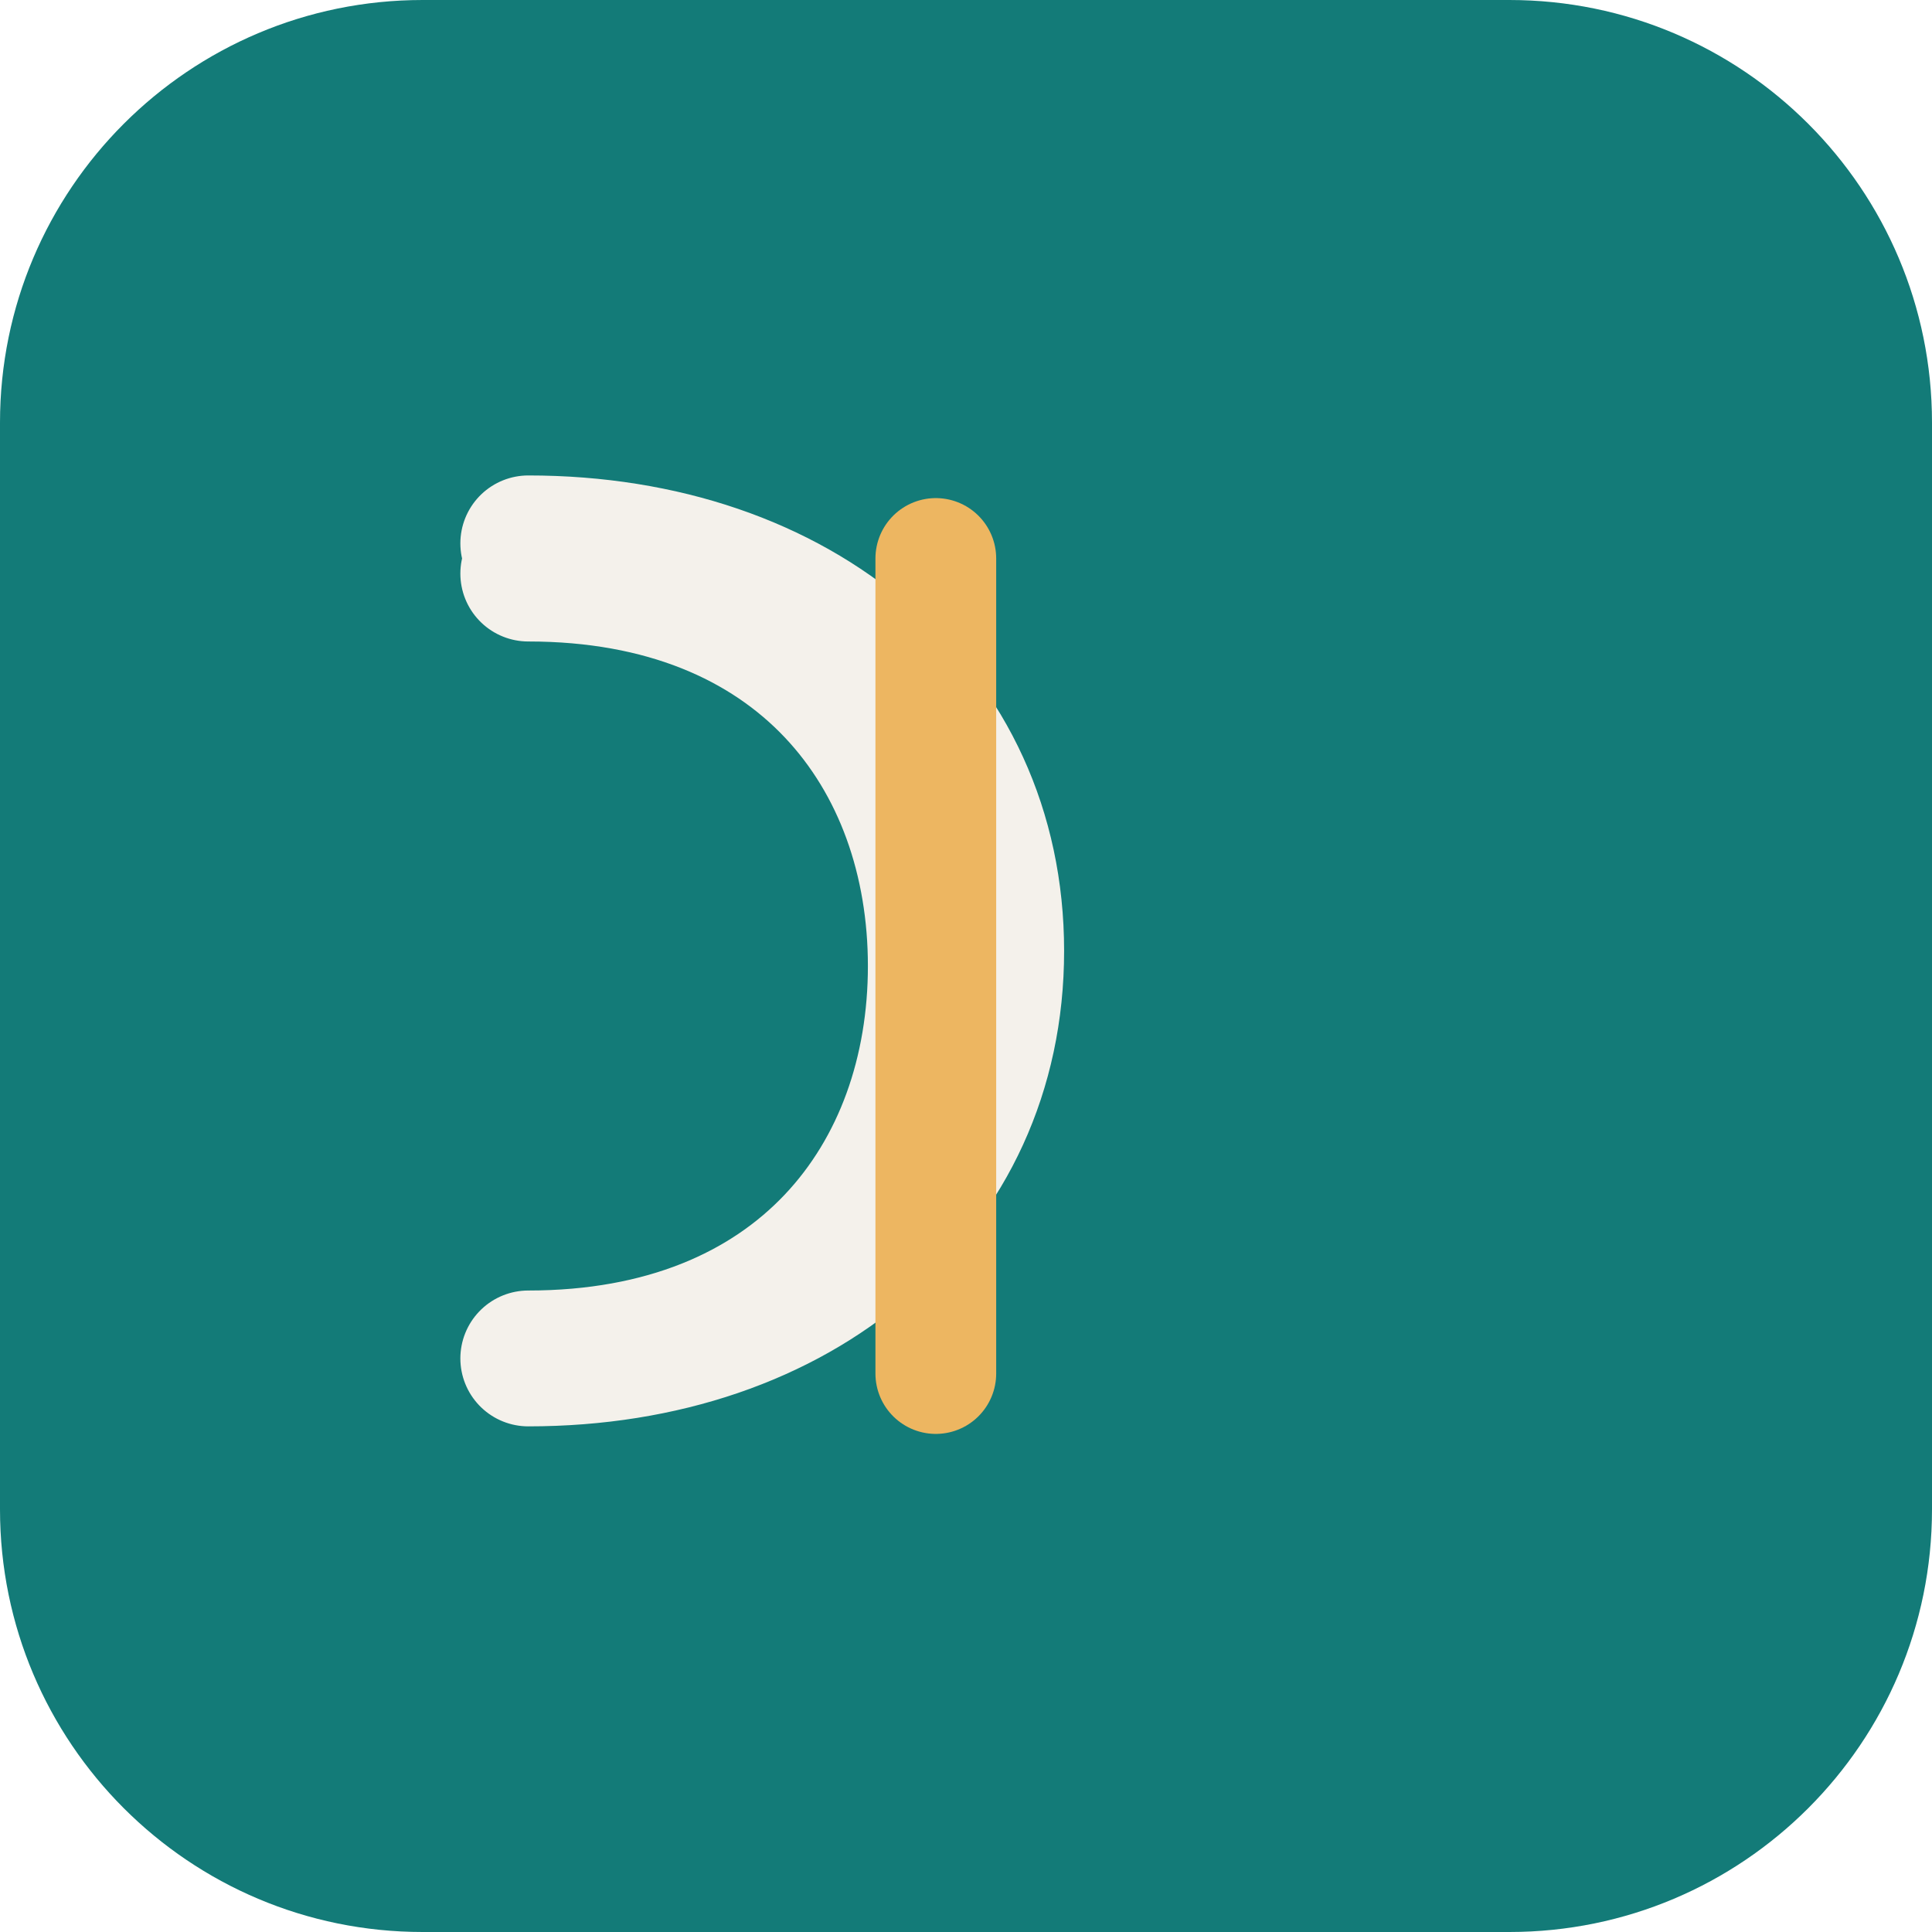
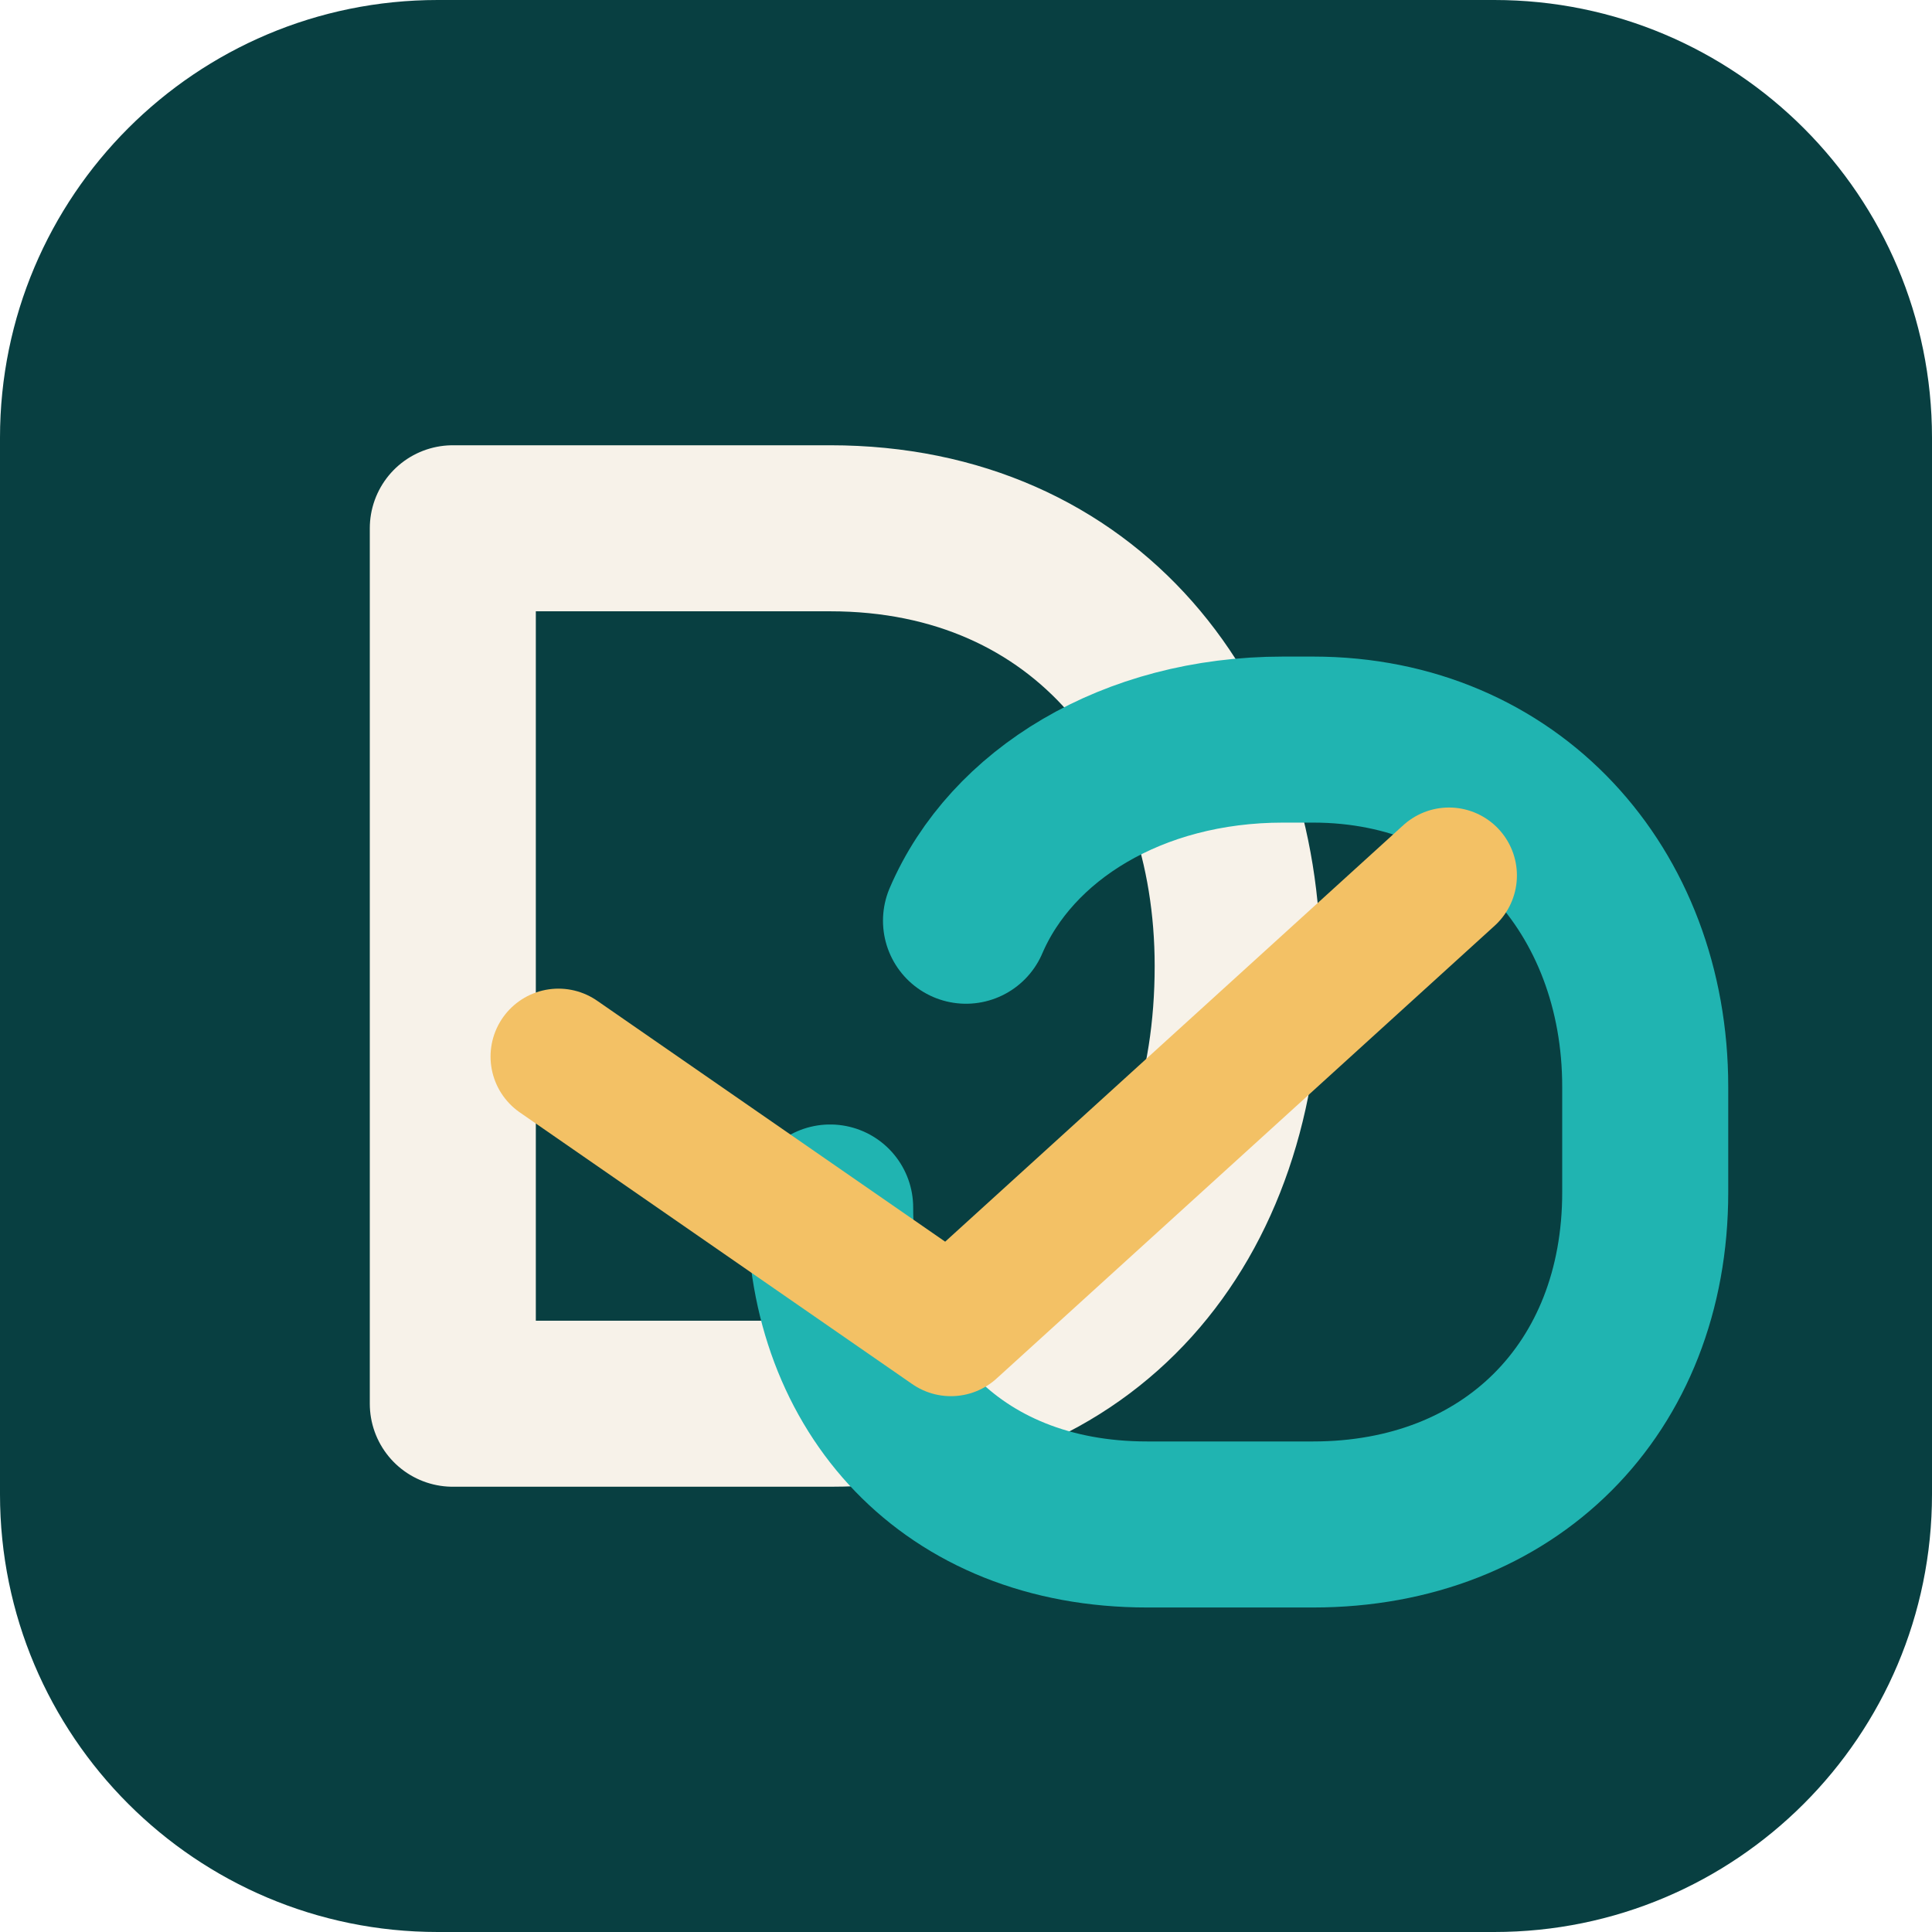
- <svg xmlns="http://www.w3.org/2000/svg" viewBox="0 0 128 128" fill="none">
-   <rect width="128" height="128" rx="28" fill="#137B78" />
-   <path d="M35 38c18 0 27 12 27 26s-9 26-27 26c18 0 31-11 31-27S53 36 35 36c18 0 31 11 31 27s-13 27-31 27" stroke="#F4F1EB" stroke-width="9" stroke-linecap="round" stroke-linejoin="round" />
-   <path d="M62 37v54" stroke="#EDB661" stroke-width="8" stroke-linecap="round" />
+ <svg xmlns="http://www.w3.org/2000/svg" viewBox="0 0 128 128" fill="none" role="img" aria-label="DueWeave">
+   <rect width="128" height="128" rx="29" fill="#083F41" />
+   <path d="M30 35h25c17 0 27 13 27 29 0 17-10 29-27 29H30V35Z" stroke="#F7F2E9" stroke-width="11" stroke-linecap="round" stroke-linejoin="round" />
+   <path d="M64 61c3-7 11-12 21-12h2c13 0 22 10 22 23v7c0 13-9 22-22 22H76c-13 0-21-9-21-21" stroke="#20B4B1" stroke-width="11" stroke-linecap="round" stroke-linejoin="round" />
+   <path d="m37 70 26 18 33-30" stroke="#F3C165" stroke-width="9" stroke-linecap="round" stroke-linejoin="round" />
</svg>
